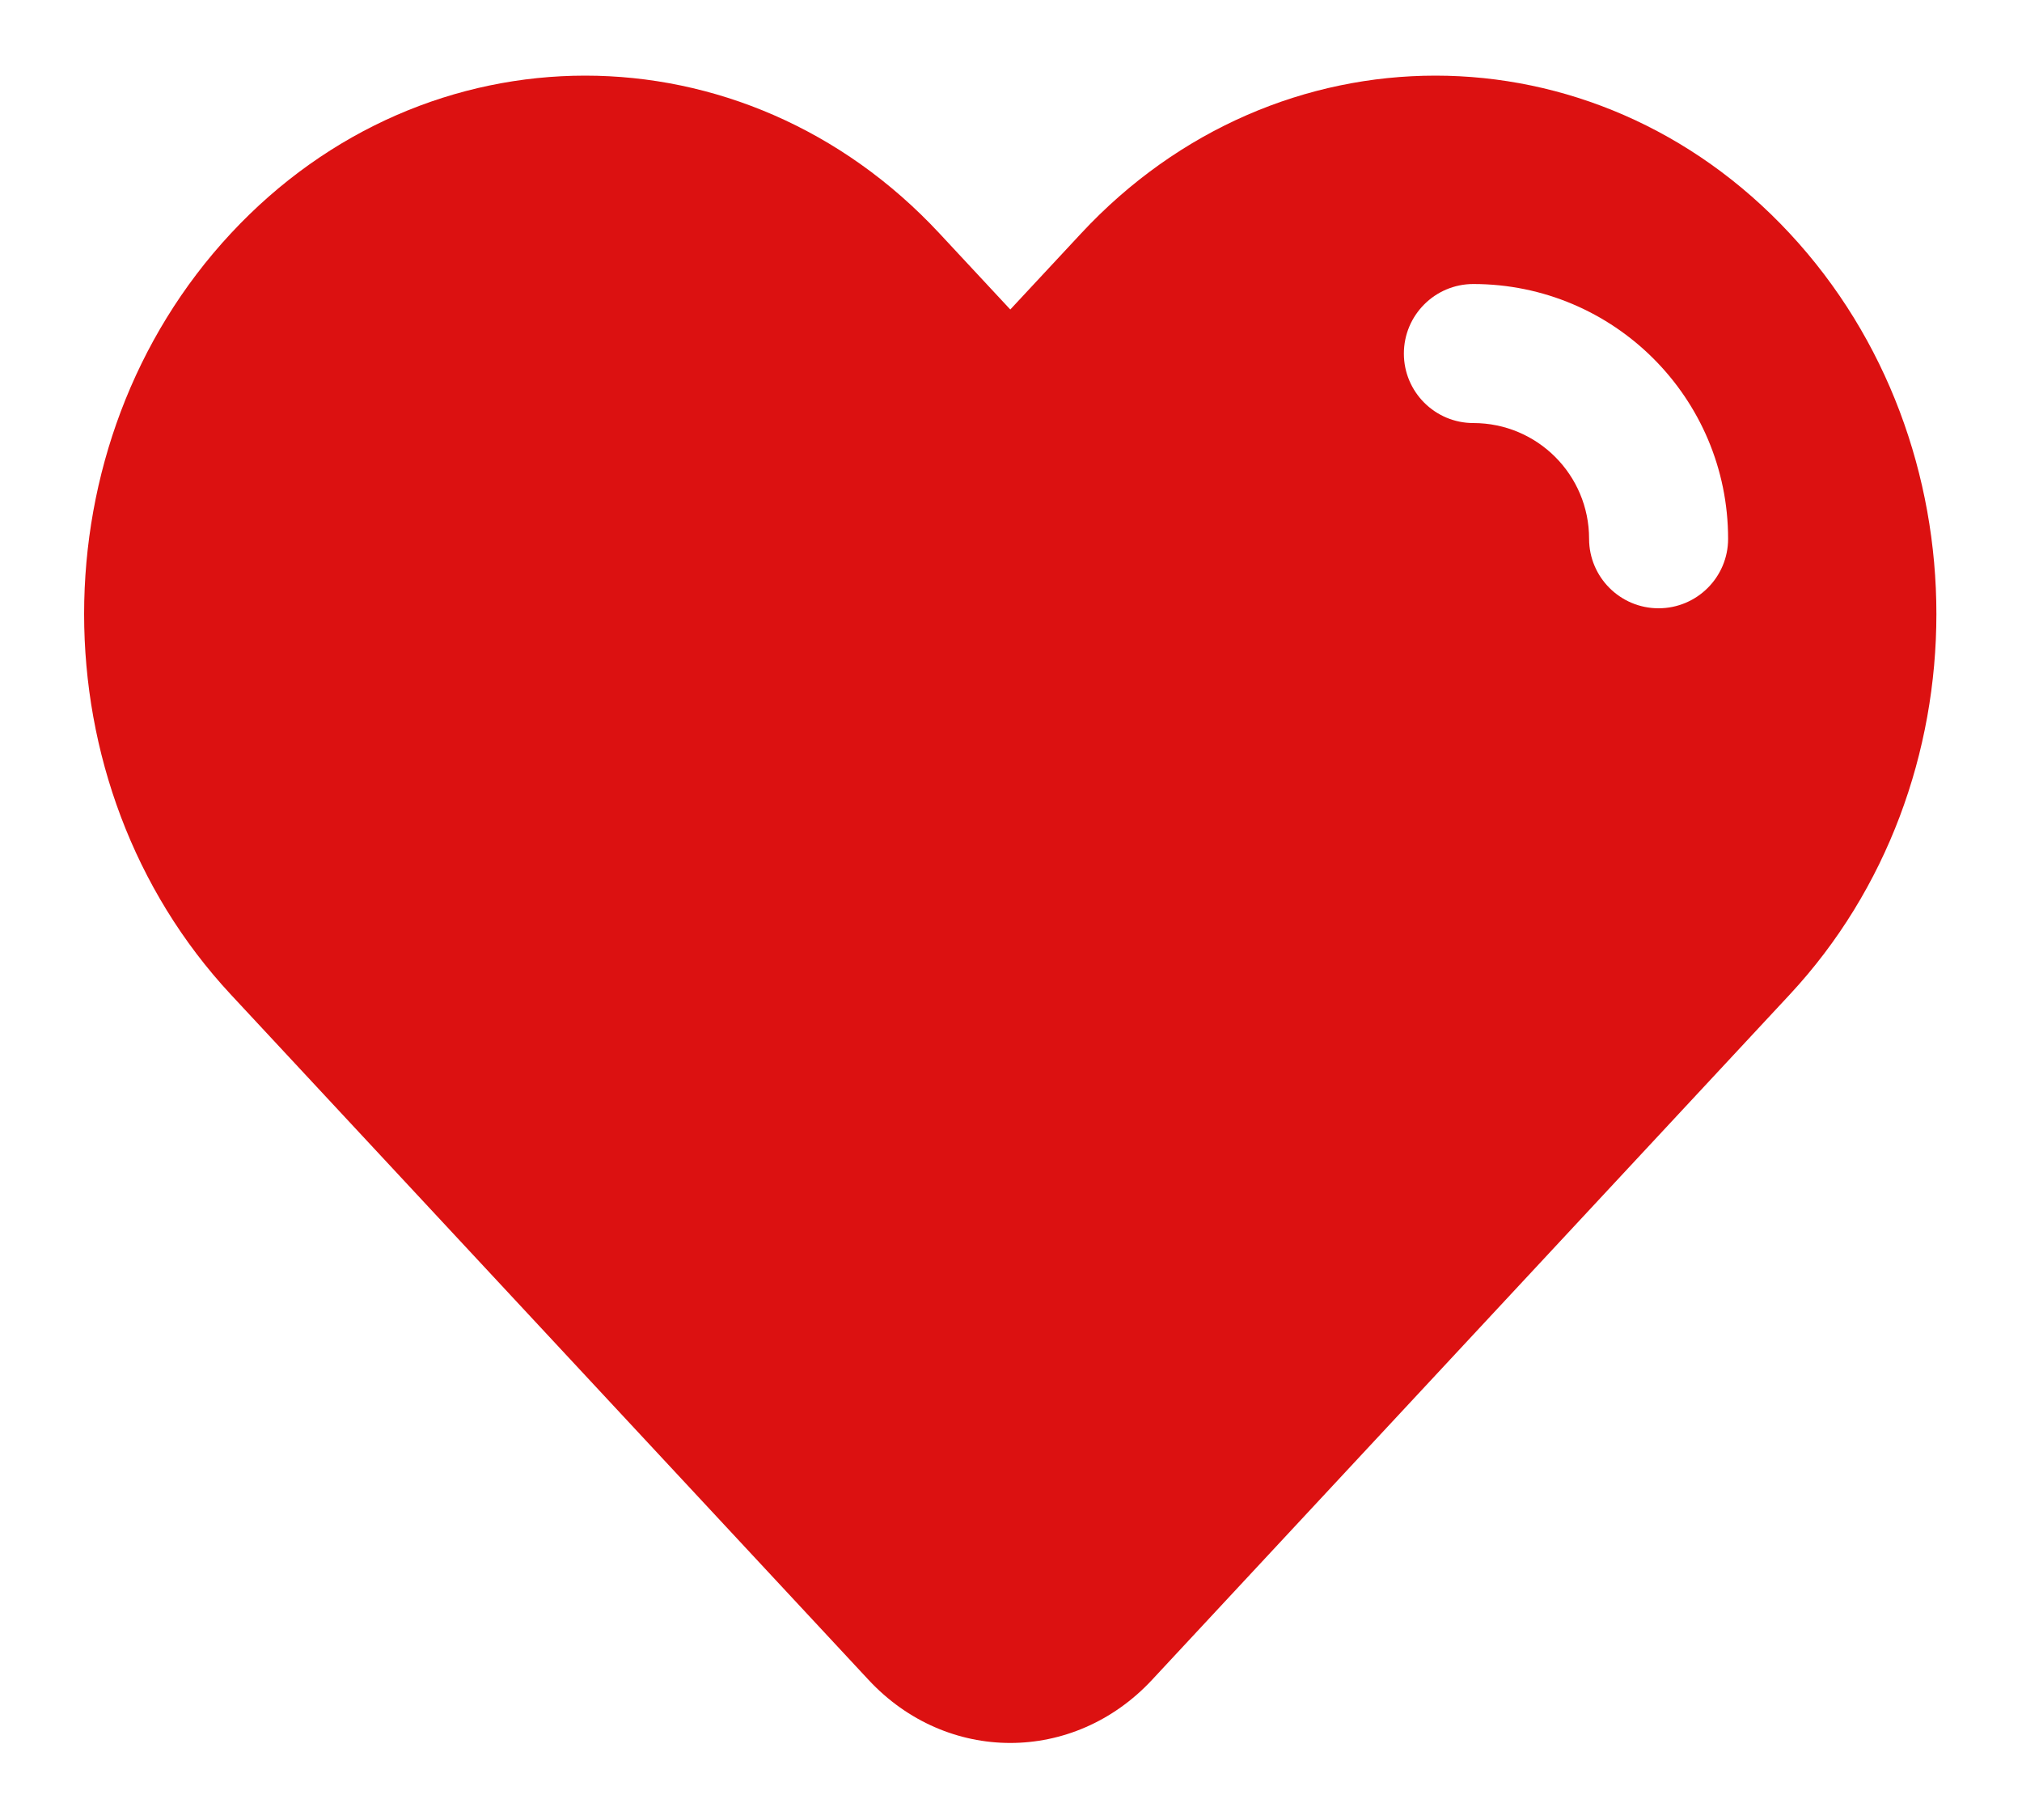
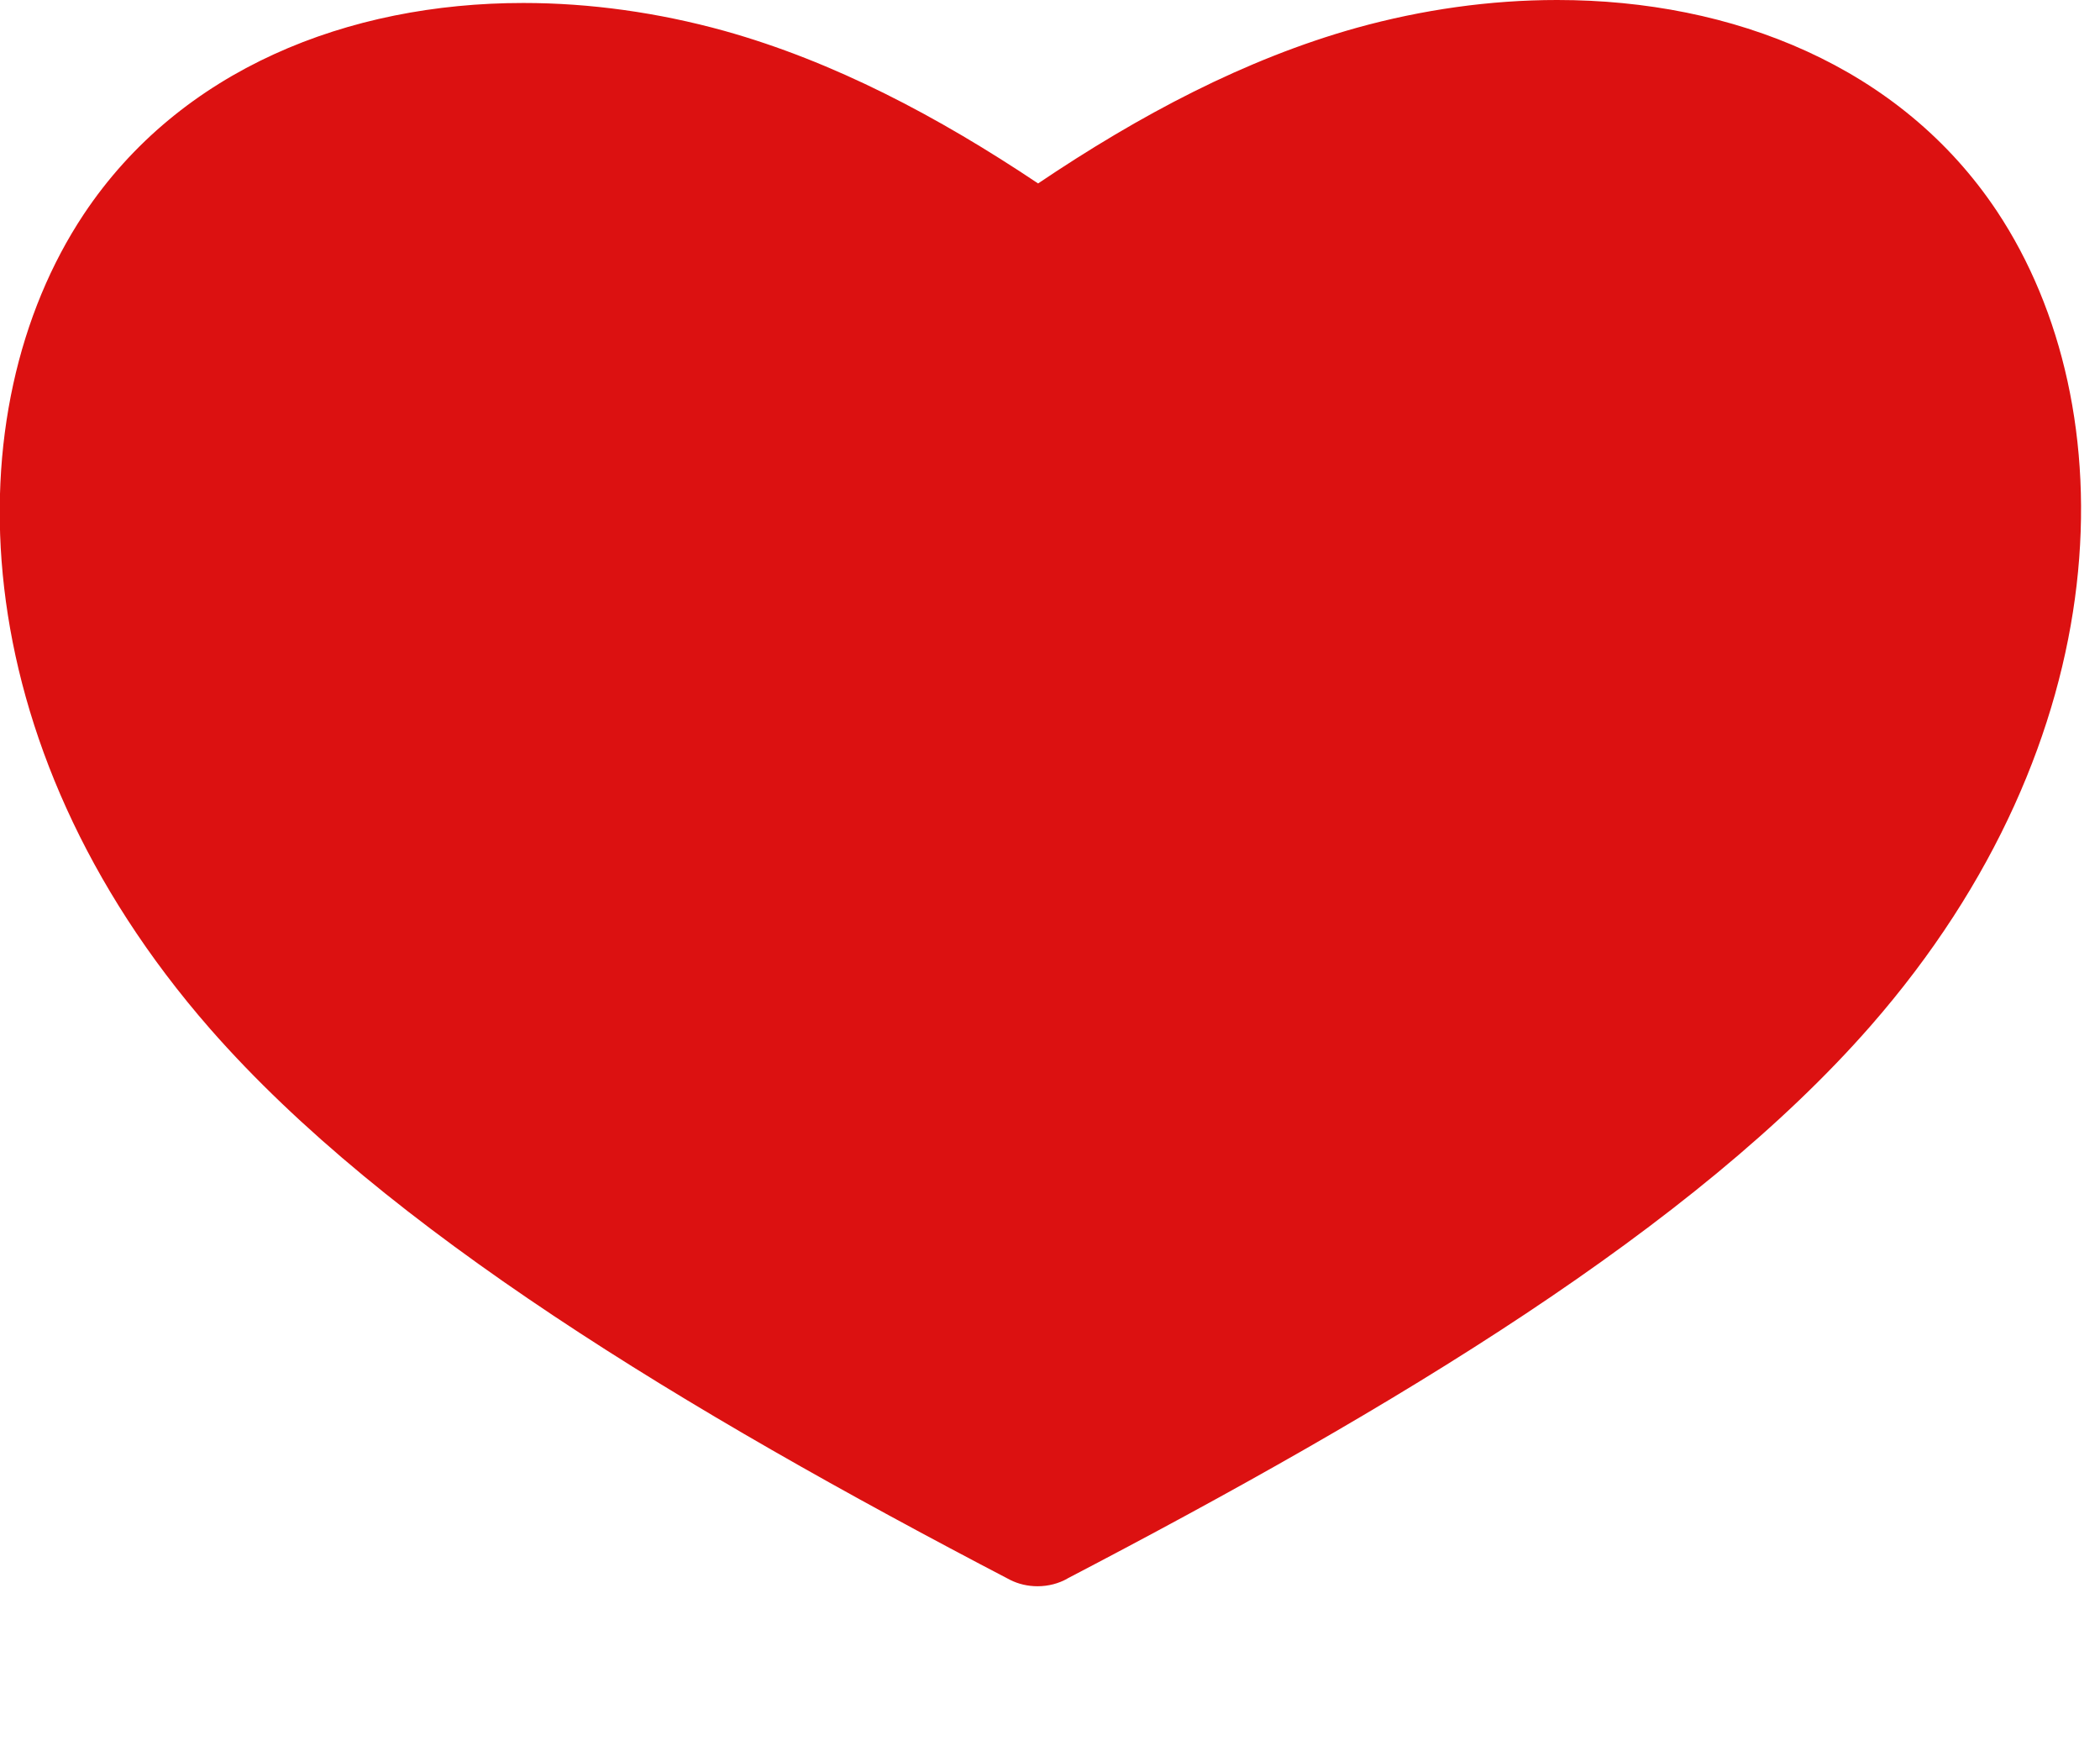
- <svg xmlns="http://www.w3.org/2000/svg" width="20" height="18" viewBox="0 0 20 18" fill="none">
-   <path fill-rule="evenodd" clip-rule="evenodd" d="M9.993 3.061L10.694 2.308C12.629 0.228 15.767 0.228 17.702 2.308C19.637 4.387 19.637 7.758 17.702 9.837L11.395 16.614C10.62 17.446 9.365 17.446 8.591 16.614L2.284 9.837C0.348 7.758 0.348 4.387 2.284 2.308C4.219 0.228 7.357 0.228 9.292 2.308L9.993 3.061ZM14.573 2.809C14.194 2.809 13.886 3.117 13.886 3.497C13.886 3.876 14.194 4.184 14.573 4.184C15.206 4.184 15.718 4.696 15.718 5.329C15.718 5.708 16.026 6.016 16.405 6.016C16.785 6.016 17.093 5.708 17.093 5.329C17.093 3.937 15.965 2.809 14.573 2.809Z" fill="#DC1111" />
+ <svg xmlns="http://www.w3.org/2000/svg" width="12" height="10" viewBox="0 0 12 10" fill="none">
+   <path d="M8.899 0H8.897C8.515 0 8.127 0.055 7.752 0.159C7.115 0.337 6.511 0.658 5.932 1.048C5.361 0.666 4.765 0.351 4.138 0.176C3.762 0.072 3.373 0.017 2.991 0.017H2.99C1.99 0.017 1.03 0.395 0.478 1.225C-0.267 2.347 -0.229 4.242 1.201 5.878C2.206 7.025 3.904 8.051 5.773 9.026V9.026C5.819 9.049 5.872 9.062 5.929 9.062C5.991 9.062 6.05 9.046 6.098 9.019L6.099 9.018C7.974 8.04 9.681 7.013 10.689 5.861C12.12 4.225 12.157 2.33 11.412 1.208C10.86 0.378 9.9 0 8.899 0Z" fill="#DC1111" />
</svg>
